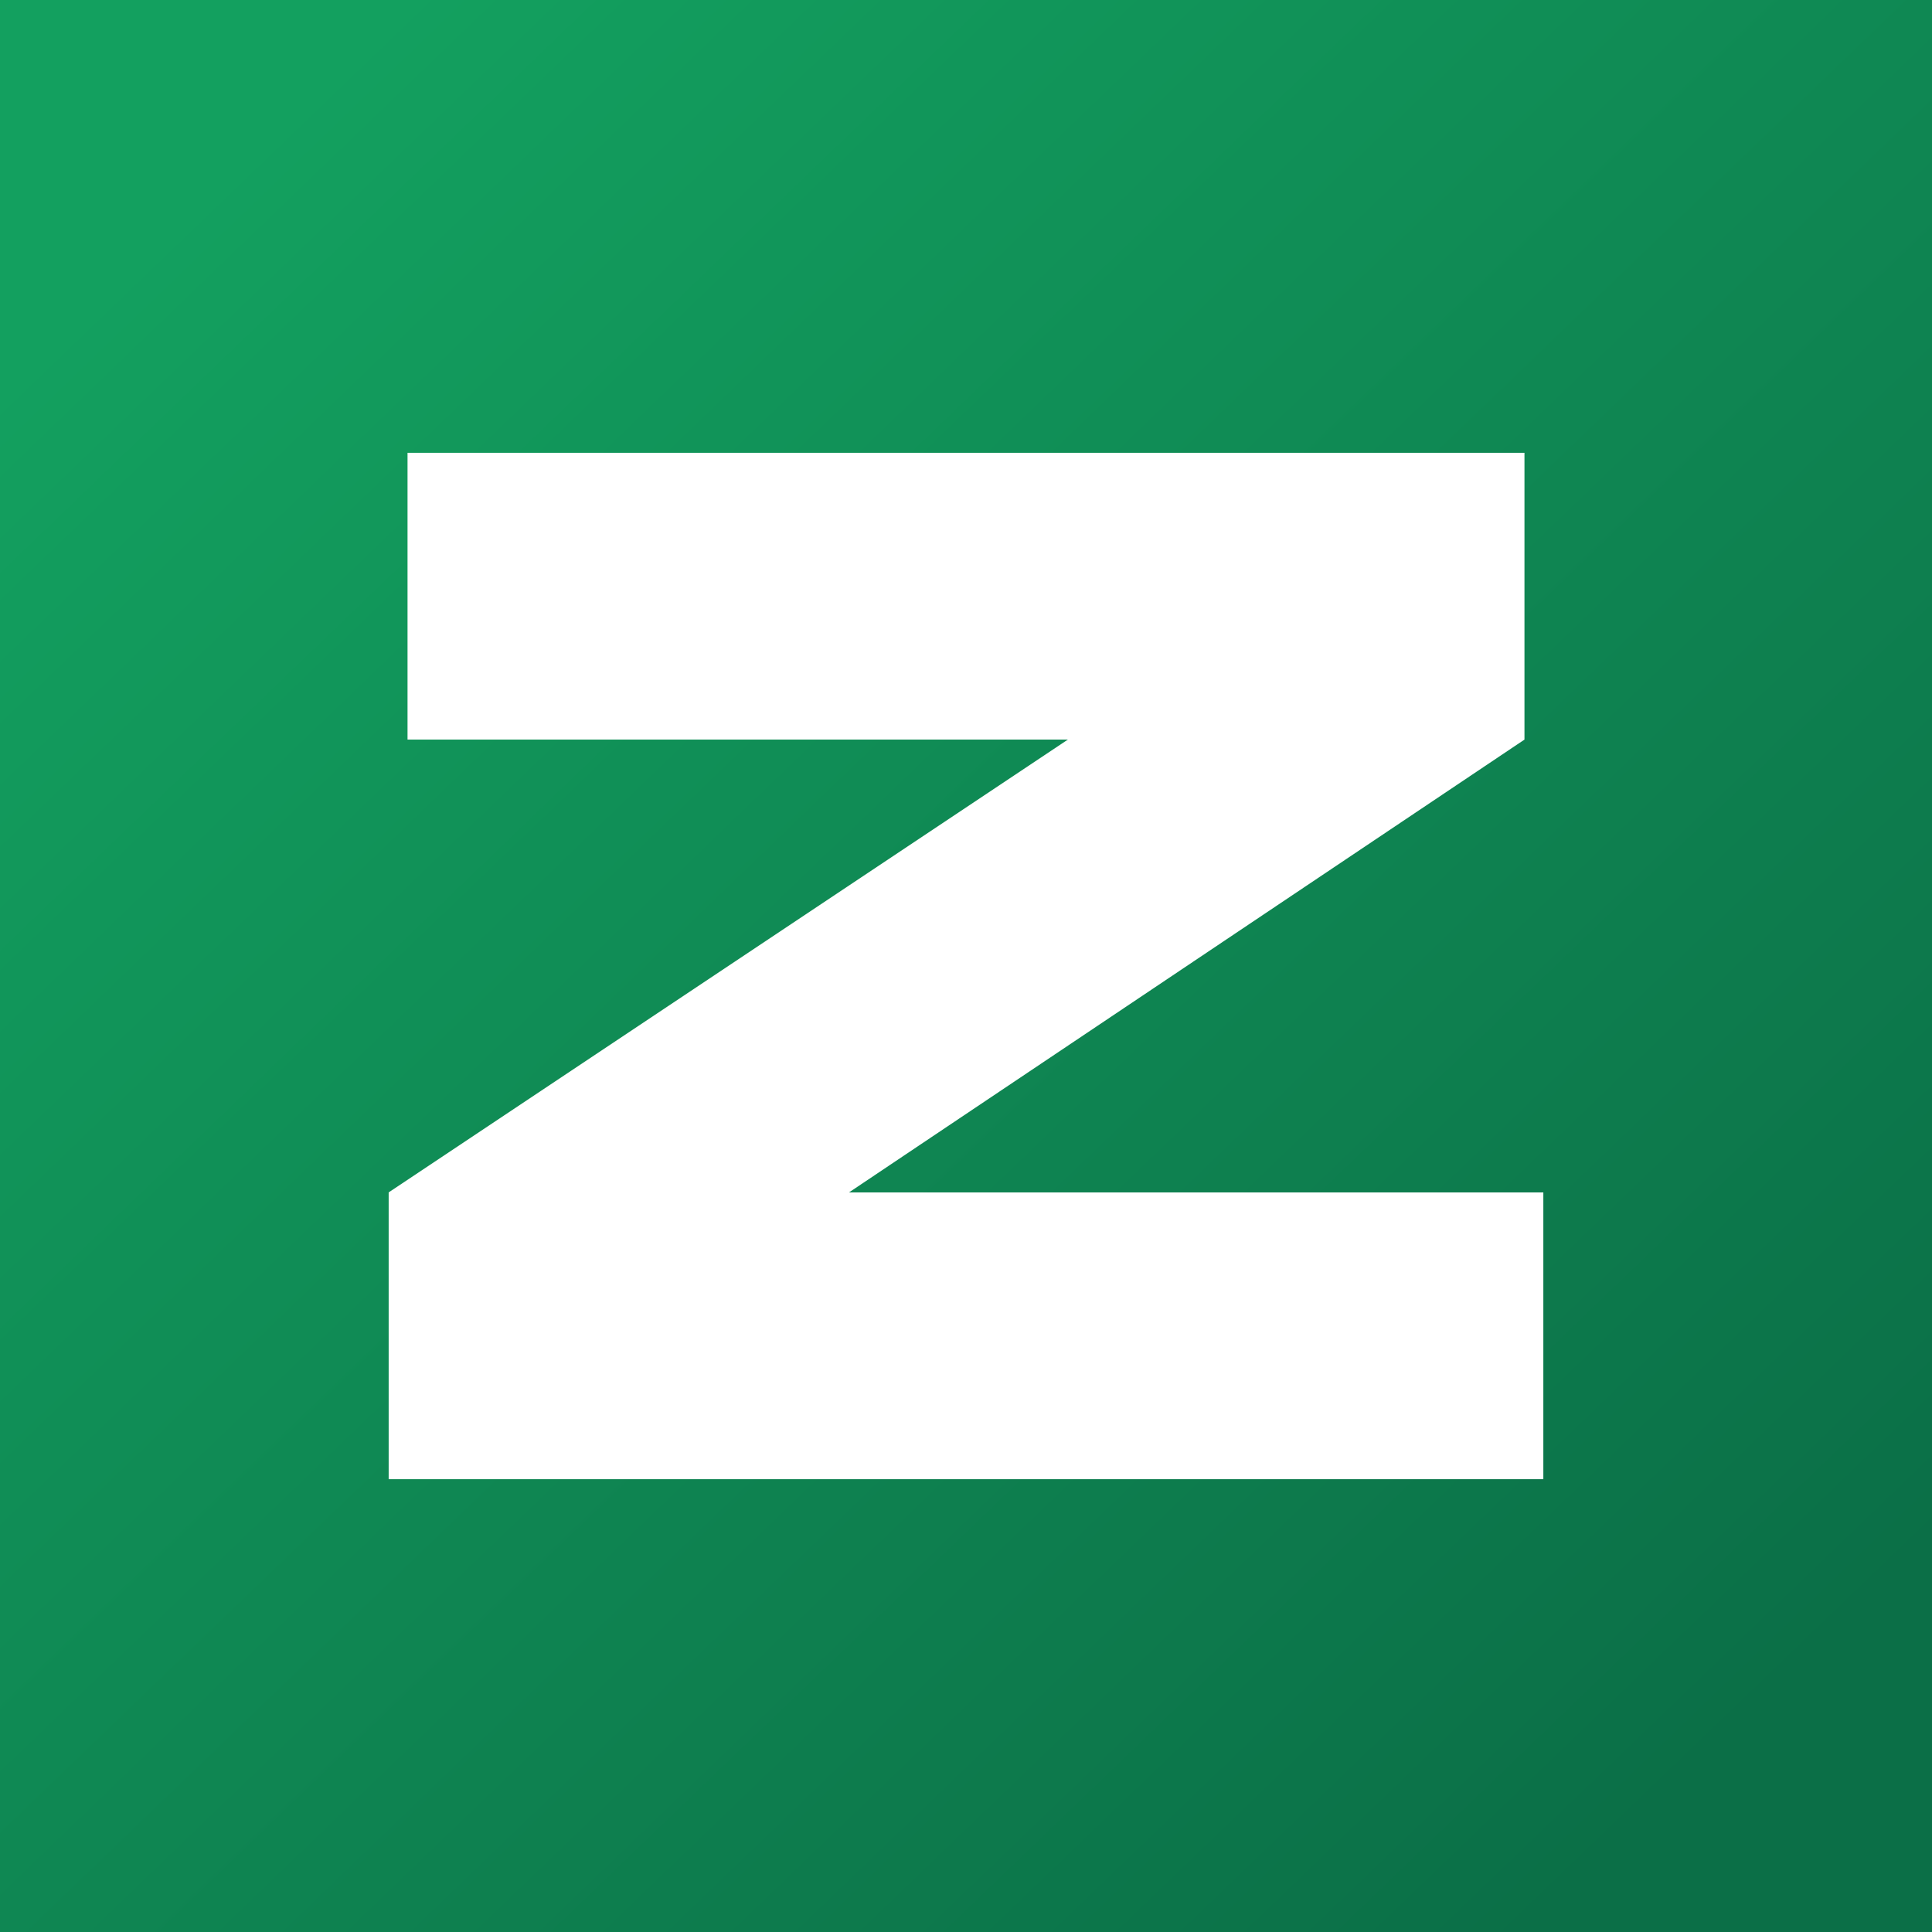
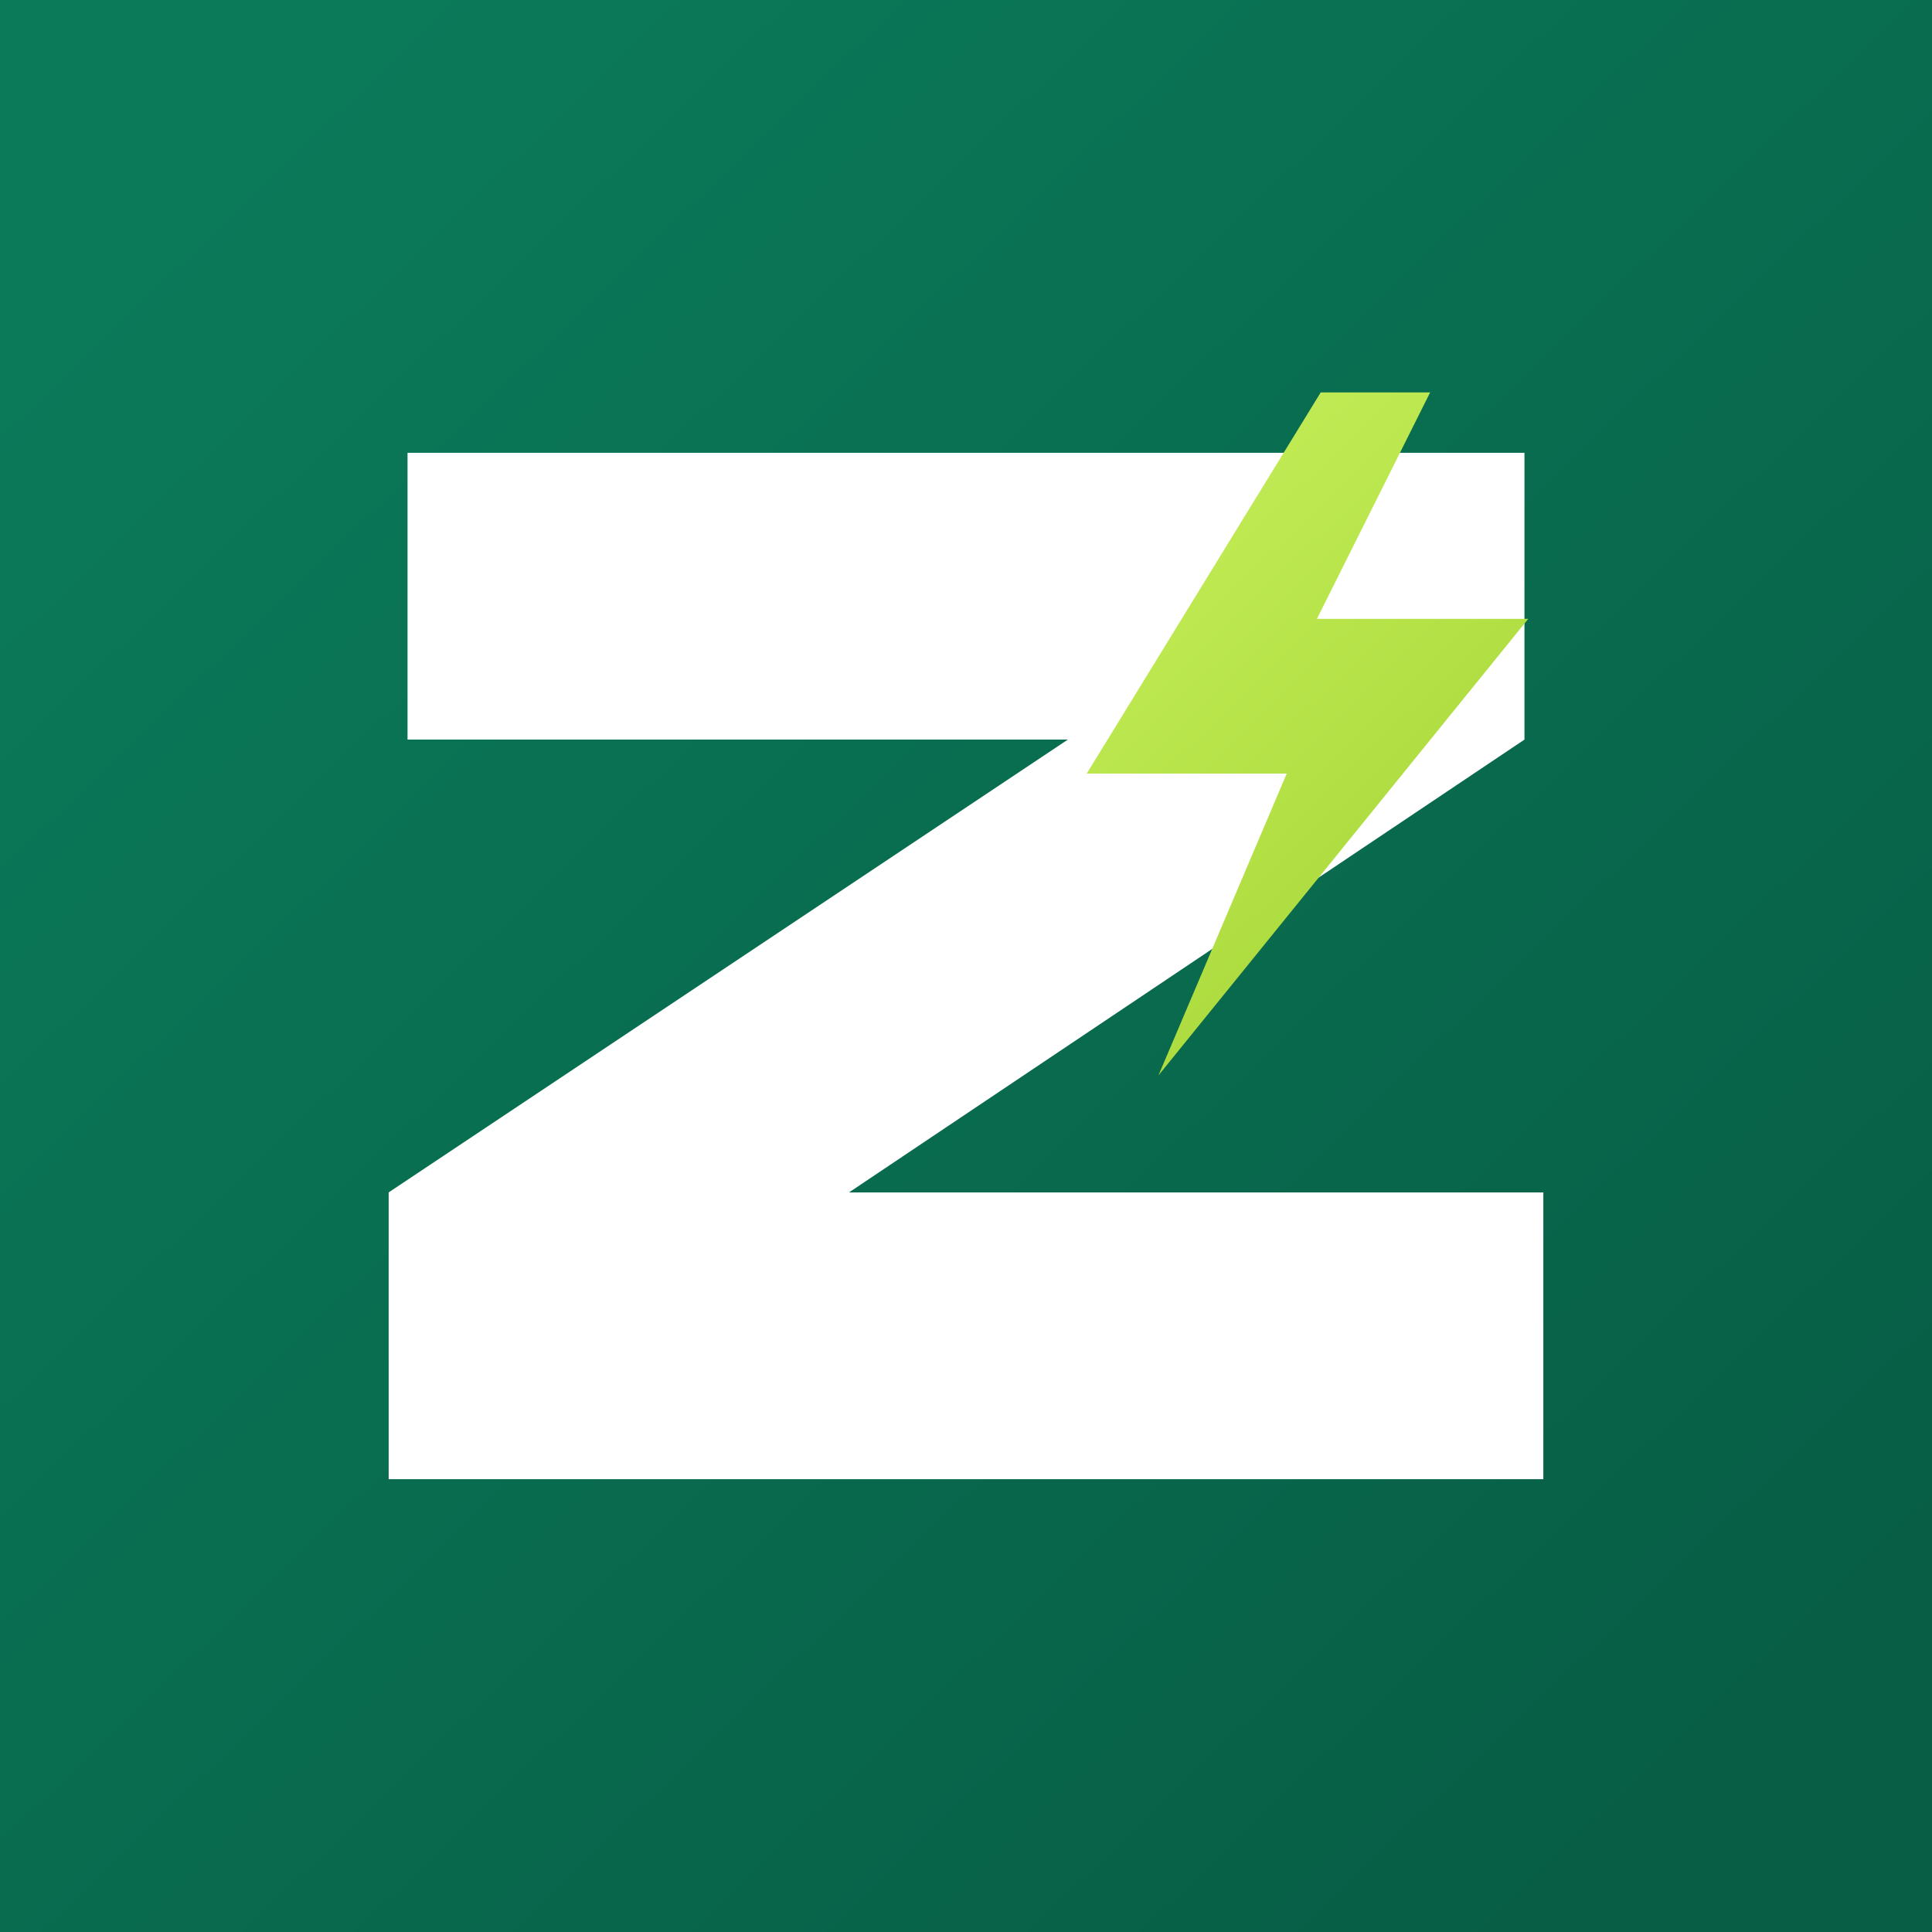
<svg xmlns="http://www.w3.org/2000/svg" viewBox="0 0 512 512" role="img" aria-label="Zeshu">
  <defs>
    <linearGradient id="zeshuBrand" x1="56" y1="48" x2="456" y2="464" gradientUnits="userSpaceOnUse">
-       <stop offset="0" stop-color="#13A05F" />
-       <stop offset="1" stop-color="#0B6F47" />
+       <stop offset="0" stop-color="#0B7A59" />
+       <stop offset="1" stop-color="#075E45" />
    </linearGradient>
-   </defs>
+     <linearGradient id="zeshuAccent" x1="292" y1="104" x2="408" y2="224" gradientUnits="userSpaceOnUse">\n      <stop offset="0" stop-color="#C8F05B" />\n      <stop offset="1" stop-color="#A9D93B" />\n    </linearGradient>\n  </defs>
  <rect width="512" height="512" fill="url(#zeshuBrand)" />
  <path d="M108 120h296v76L225 316h184v76H103v-76l180-120H108z" fill="#FFFFFF" />
- </svg>
+   <path d="M350 104l-62 101h53l-34 80 98-121h-56l30-60z" fill="url(#zeshuAccent)" />\n</svg>
